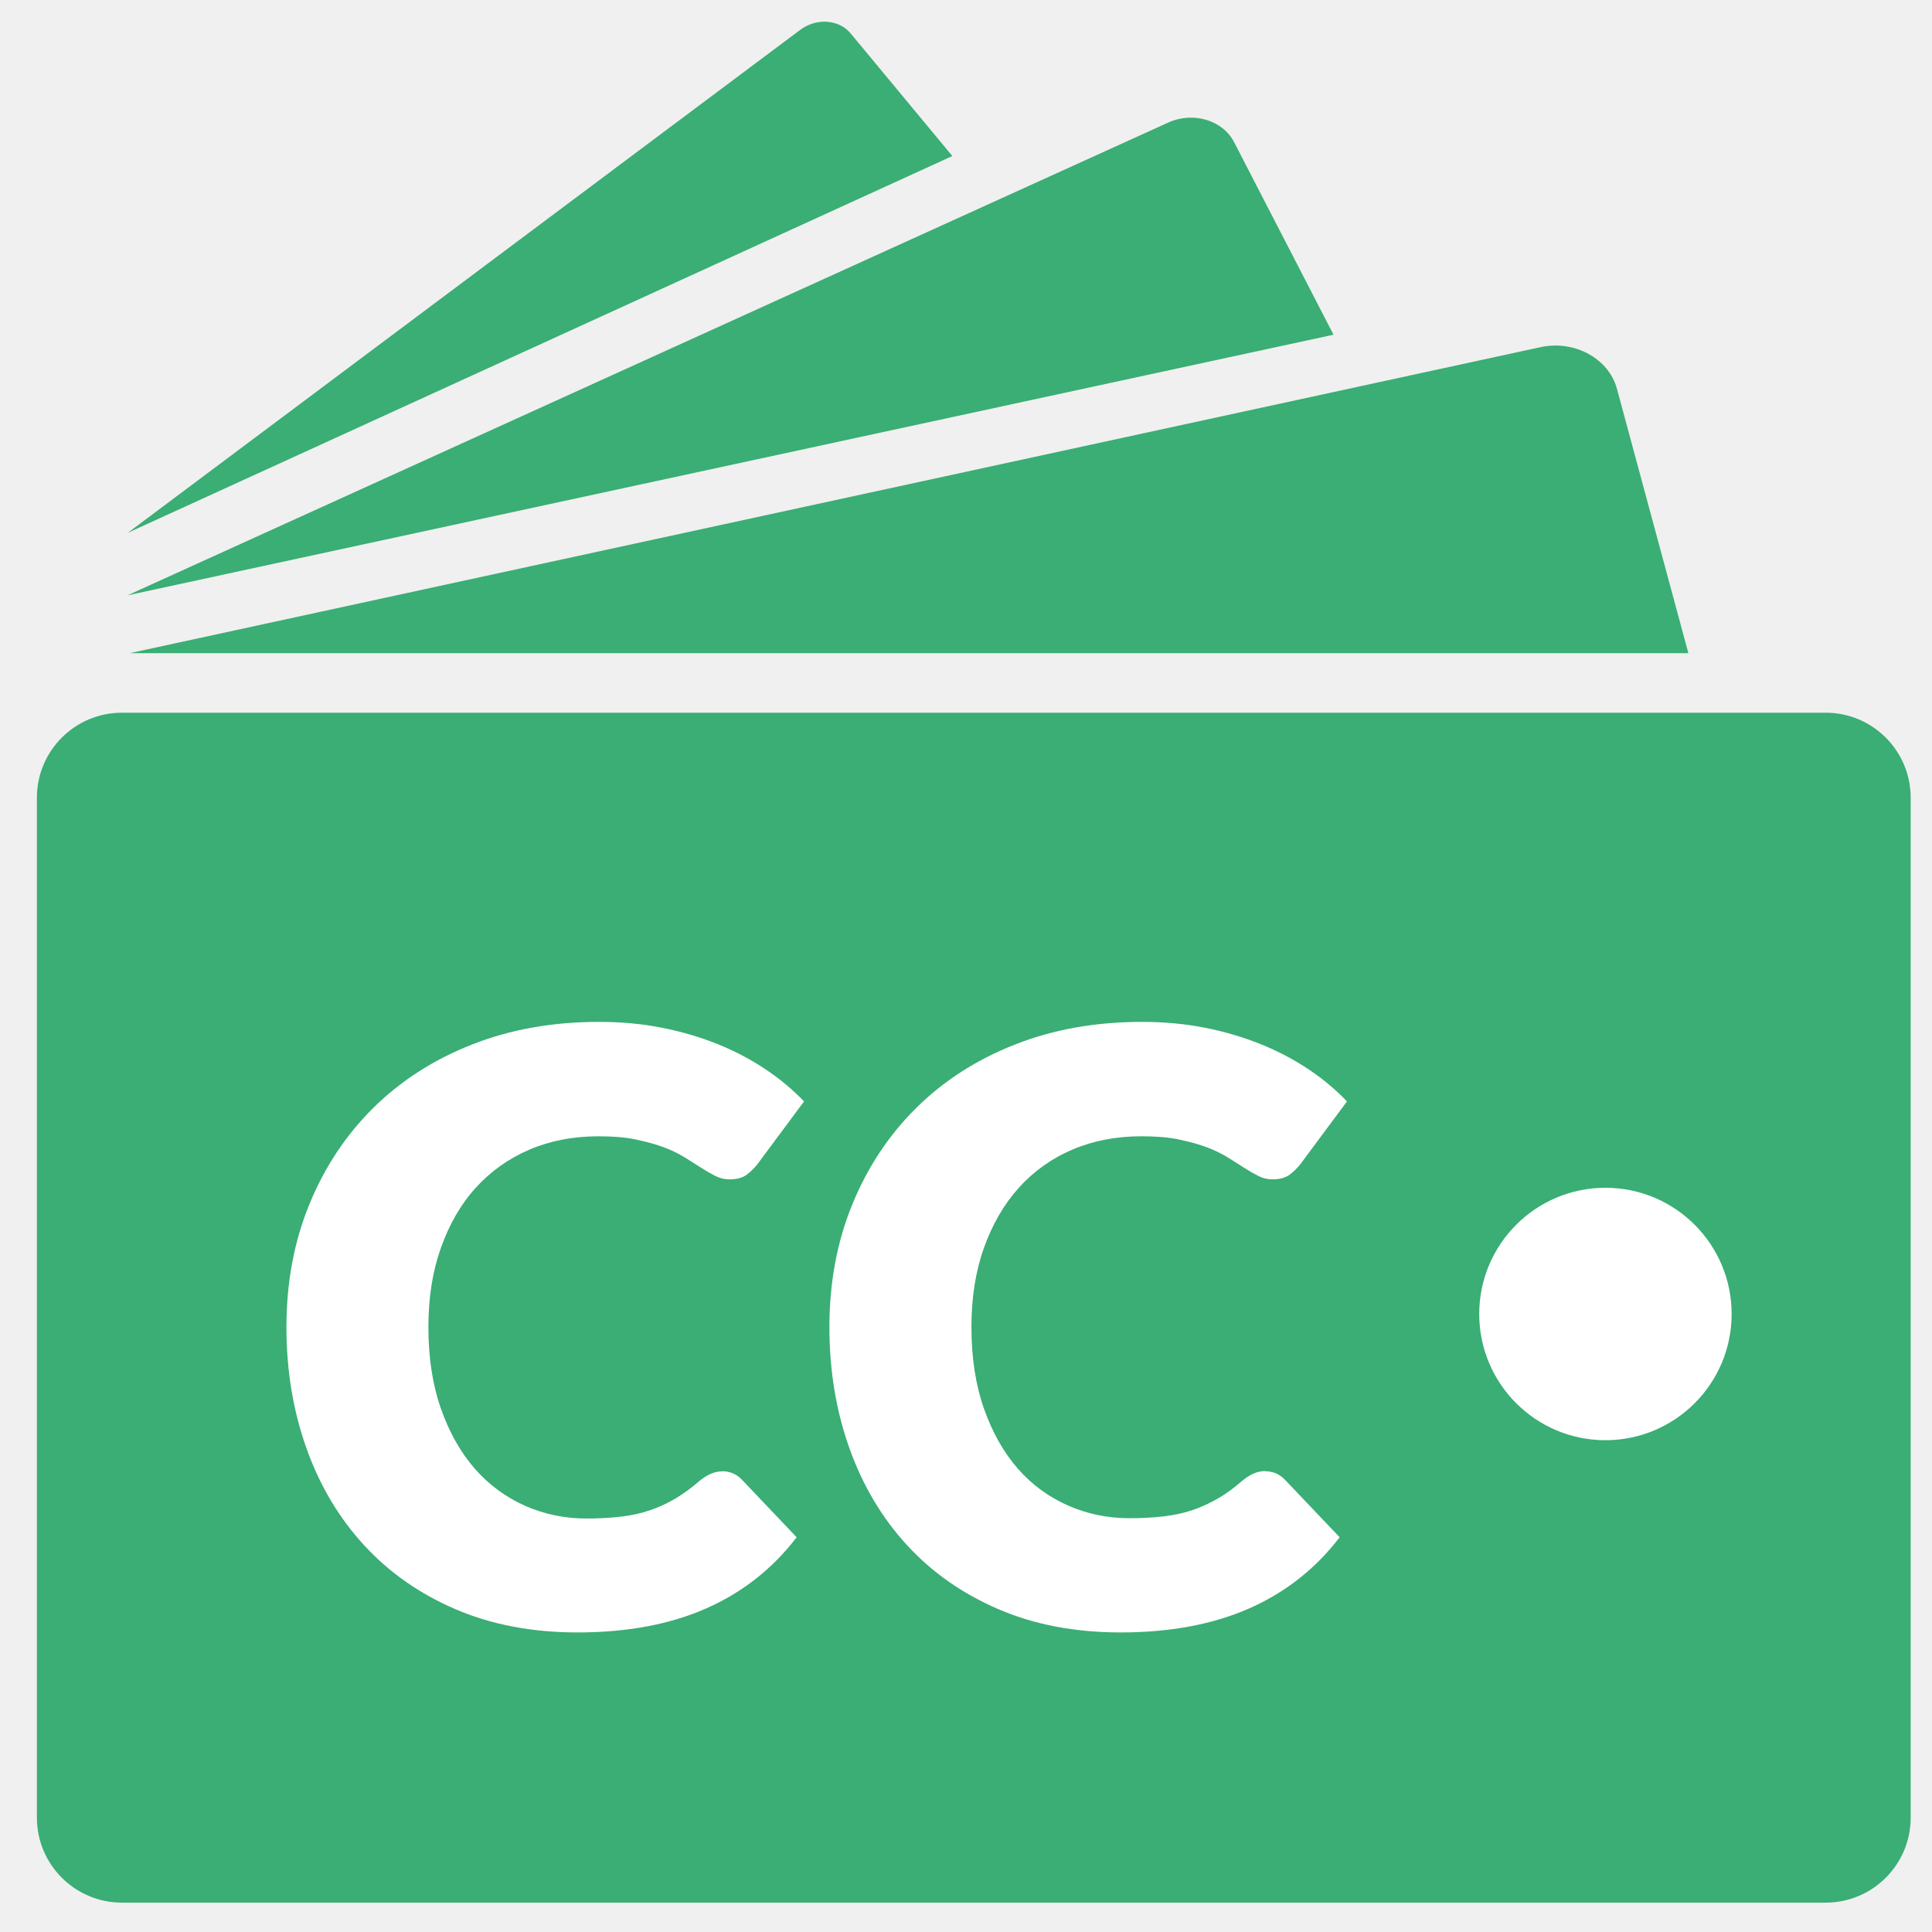
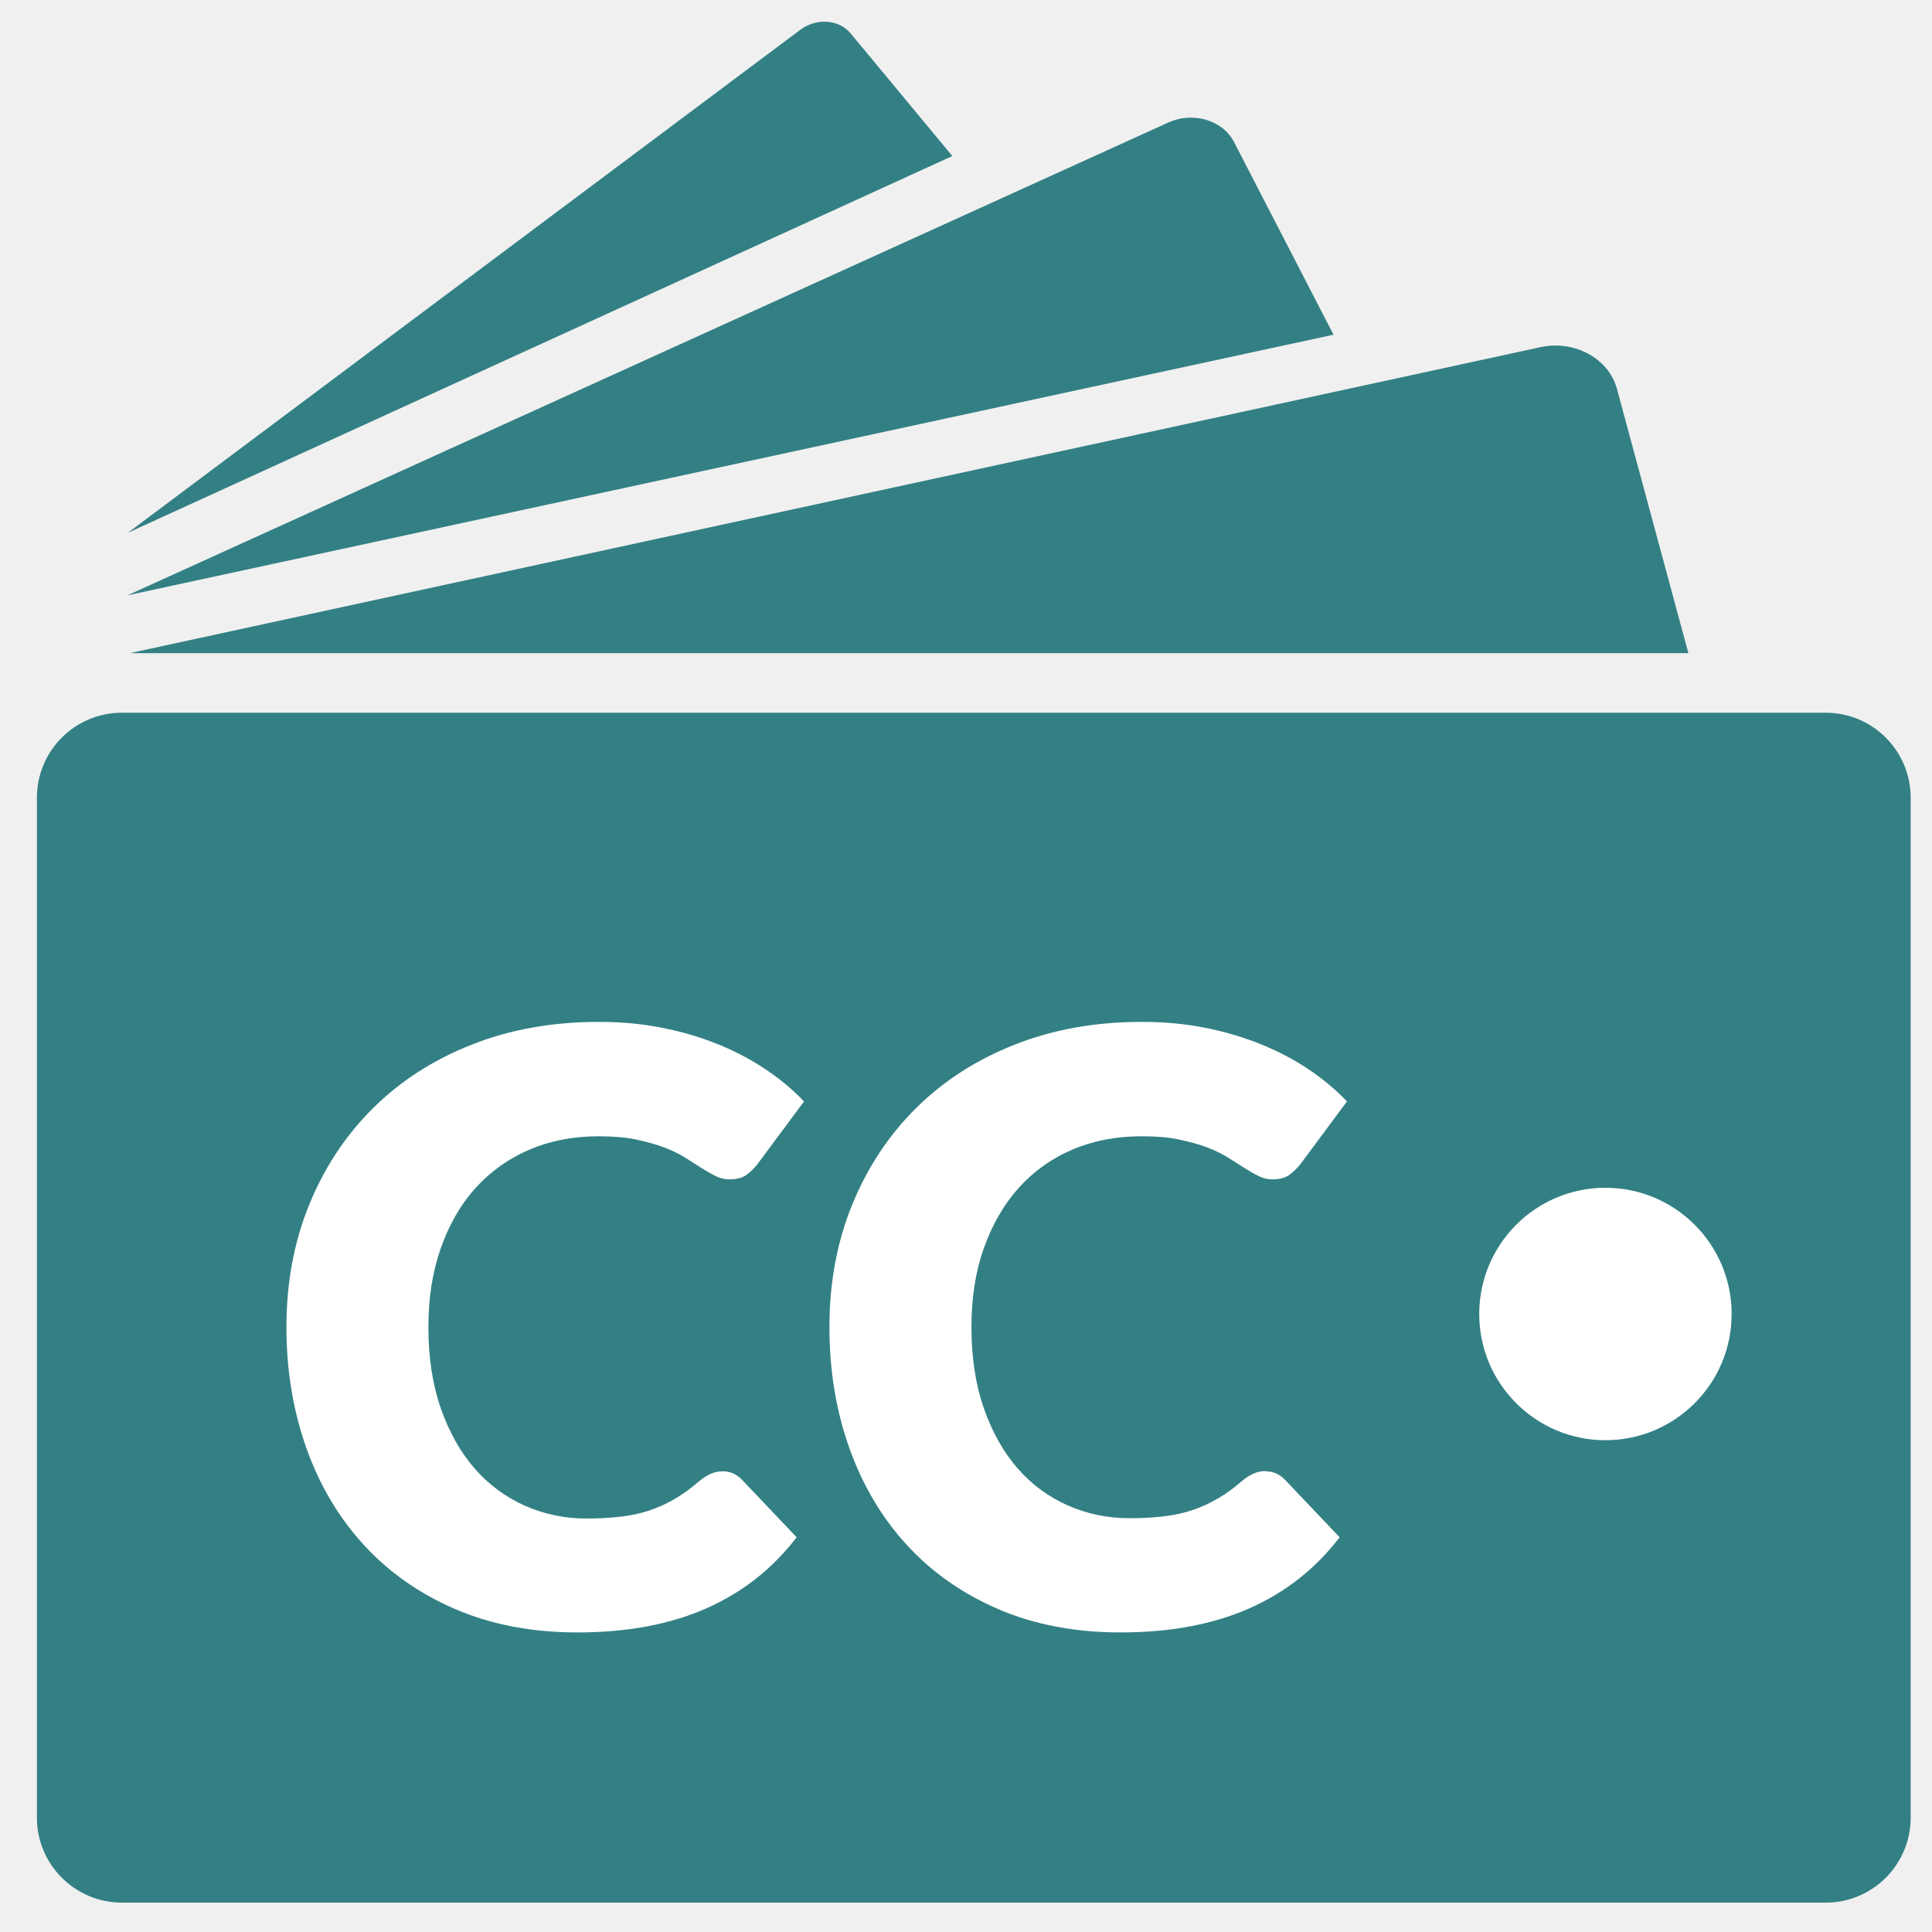
<svg xmlns="http://www.w3.org/2000/svg" xmlns:xlink="http://www.w3.org/1999/xlink" width="136.8" height="136.8">
-   <path fill="#3aae74" d="M129.29 134.72H8.613a6.02 6.02 0 0 1-6-6V56.465a6.02 6.02 0 0 1 6-6H129.29a6.02 6.02 0 0 1 6 6v72.256a6.02 6.02 0 0 1-6 6" />
+   <path fill="#338084" d="M129.29 134.72H8.613a6.02 6.02 0 0 1-6-6V56.465a6.02 6.02 0 0 1 6-6H129.29a6.02 6.02 0 0 1 6 6v72.256a6.02 6.02 0 0 1-6 6" />
  <path d="M51.152 104.175c.232 0 .465.043.697.13s.455.237.667.45l3.892 4.095c-1.704 2.227-3.838 3.906-6.403 5.038s-5.6 1.7-9.104 1.7c-3.214 0-6.094-.547-8.64-1.64s-4.704-2.604-6.476-4.53-3.132-4.2-4.08-6.854-1.423-5.512-1.423-8.6c0-3.155.542-6.055 1.626-8.697s2.6-4.922 4.545-6.84 4.273-3.407 6.984-4.473 5.7-1.597 8.973-1.597c1.587 0 3.083.14 4.487.42s2.715.668 3.935 1.162a18.57 18.57 0 0 1 3.369 1.771c1.026.688 1.936 1.447 2.73 2.28l-3.3 4.443c-.213.27-.464.518-.755.74s-.697.334-1.22.334c-.348 0-.678-.077-.987-.232a11.13 11.13 0 0 1-.987-.566l-1.147-.726a8.47 8.47 0 0 0-1.48-.727c-.58-.223-1.24-.4-2.004-.566s-1.66-.232-2.686-.232c-1.78 0-3.407.315-4.878.944s-2.734 1.53-3.8 2.7-1.878 2.6-2.468 4.255-.886 3.533-.886 5.604c0 2.168.295 4.094.886 5.778s1.394 3.103 2.4 4.254a10.23 10.23 0 0 0 3.557 2.628 10.62 10.62 0 0 0 4.356.9 20.65 20.65 0 0 0 2.439-.131c.735-.087 1.418-.236 2.047-.45a9.49 9.49 0 0 0 1.8-.828c.57-.34 1.147-.76 1.728-1.263a3.46 3.46 0 0 1 .755-.48 1.98 1.98 0 0 1 .843-.186zm38.448 0a1.97 1.97 0 0 1 .696.13c.232.088.455.237.668.45l3.892 4.095c-1.704 2.227-3.838 3.906-6.403 5.038s-5.6 1.7-9.104 1.7c-3.214 0-6.094-.547-8.64-1.64s-4.705-2.604-6.477-4.53-3.13-4.2-4.08-6.854-1.423-5.512-1.423-8.6c0-3.155.542-6.055 1.626-8.697s2.6-4.922 4.544-6.84 4.273-3.407 6.984-4.473 5.7-1.597 8.973-1.597c1.587 0 3.083.14 4.486.42a21.96 21.96 0 0 1 3.936 1.162c1.22.494 2.342 1.084 3.368 1.77s1.936 1.447 2.73 2.28l-3.3 4.443a4.24 4.24 0 0 1-.755.74c-.3.222-.697.334-1.22.334a2.17 2.17 0 0 1-.987-.232 11.13 11.13 0 0 1-.987-.566l-1.146-.726a8.47 8.47 0 0 0-1.48-.727c-.58-.223-1.24-.4-2.004-.566s-1.66-.232-2.686-.232c-1.78 0-3.408.315-4.88.944a10.71 10.71 0 0 0-3.79 2.7c-1.056 1.17-1.878 2.6-2.47 4.255s-.886 3.533-.886 5.604c0 2.168.295 4.094.886 5.778s1.394 3.103 2.4 4.254S74.263 106 75.62 106.6s2.807.9 4.355.9a20.65 20.65 0 0 0 2.439-.131c.735-.087 1.418-.236 2.047-.45s1.23-.5 1.8-.828 1.146-.76 1.728-1.263c.232-.193.483-.354.755-.48a2 2 0 0 1 .845-.186z" fill="#fff" />
  <defs>
    <path id="A" d="M-23.1-13.95h179V162.75h-179z" />
  </defs>
  <clipPath id="B">
    <use xlink:href="#A" />
  </clipPath>
  <path clip-path="url(#B)" fill="#fff" d="M122.613 93.04a8.94 8.94 0 0 1-8.937 8.938 8.94 8.94 0 0 1-8.936-8.938 8.94 8.94 0 0 1 8.936-8.937 8.94 8.94 0 0 1 8.937 8.937" />
-   <path clip-path="url(#B)" d="M119.55 46.25l-5.06-18.725c-.578-2.137-3.003-3.463-5.4-2.946L9.18 46.25h110.37zM94.423 23.7l-7.045-13.645C86.573 8.5 84.475 7.88 82.715 8.68L9.02 42.156 94.423 23.7zm-26.99-12.652L60.23 2.364c-.822-1-2.425-1.105-3.563-.254L9.044 37.73l58.388-26.682z" fill="#3aae74" />
+   <path clip-path="url(#B)" d="M119.55 46.25l-5.06-18.725c-.578-2.137-3.003-3.463-5.4-2.946L9.18 46.25h110.37zM94.423 23.7l-7.045-13.645C86.573 8.5 84.475 7.88 82.715 8.68L9.02 42.156 94.423 23.7zm-26.99-12.652L60.23 2.364c-.822-1-2.425-1.105-3.563-.254L9.044 37.73l58.388-26.682z" fill="#338084" />
</svg>
